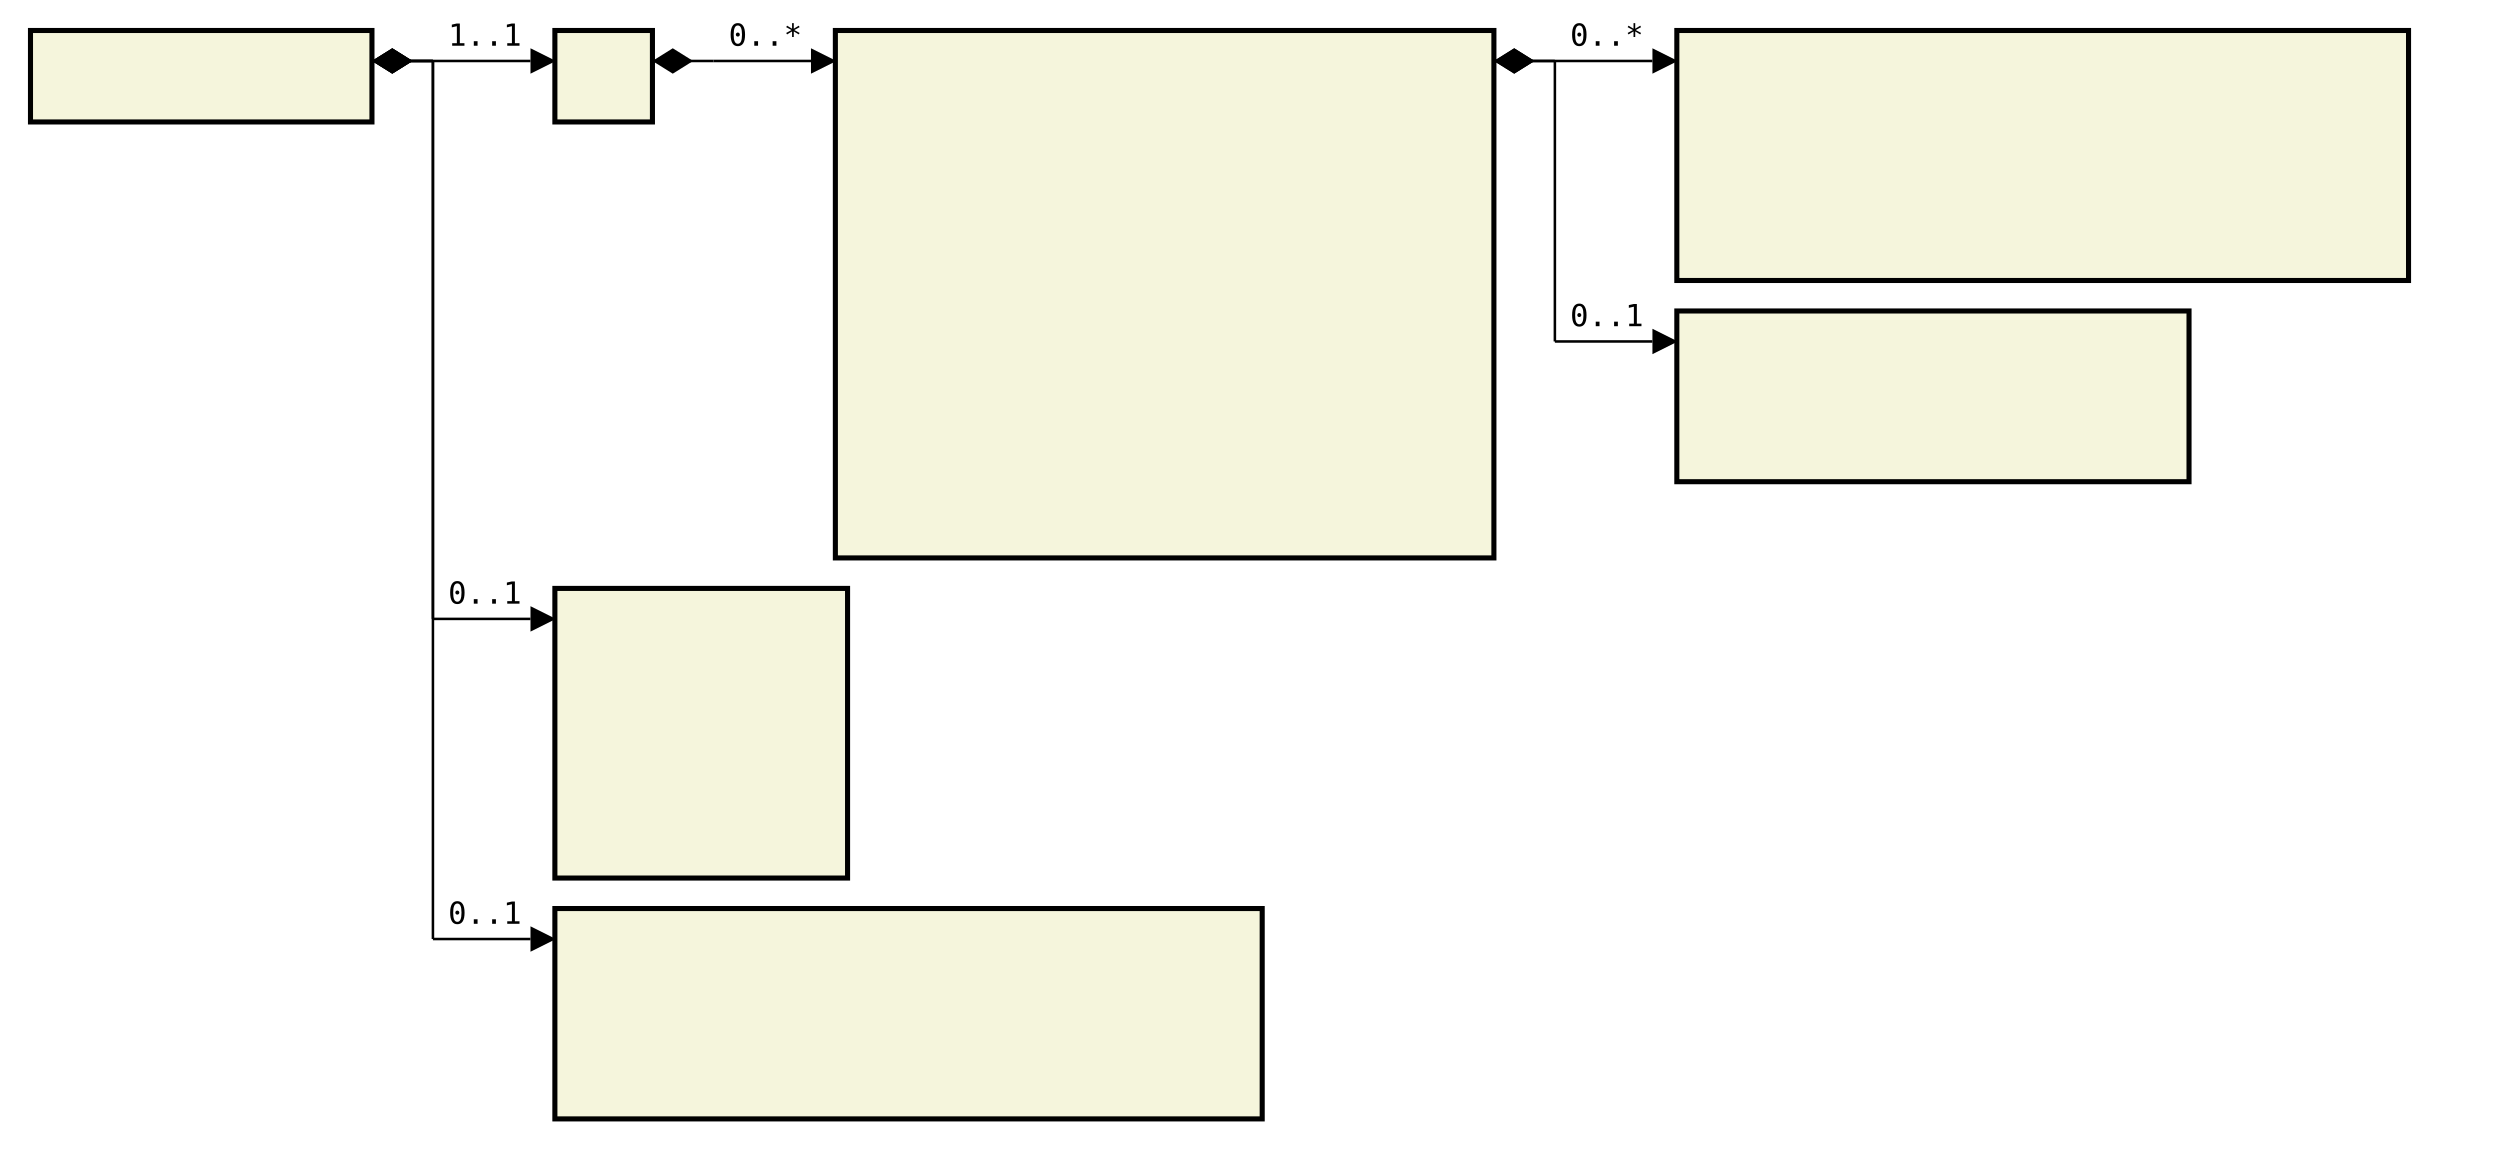
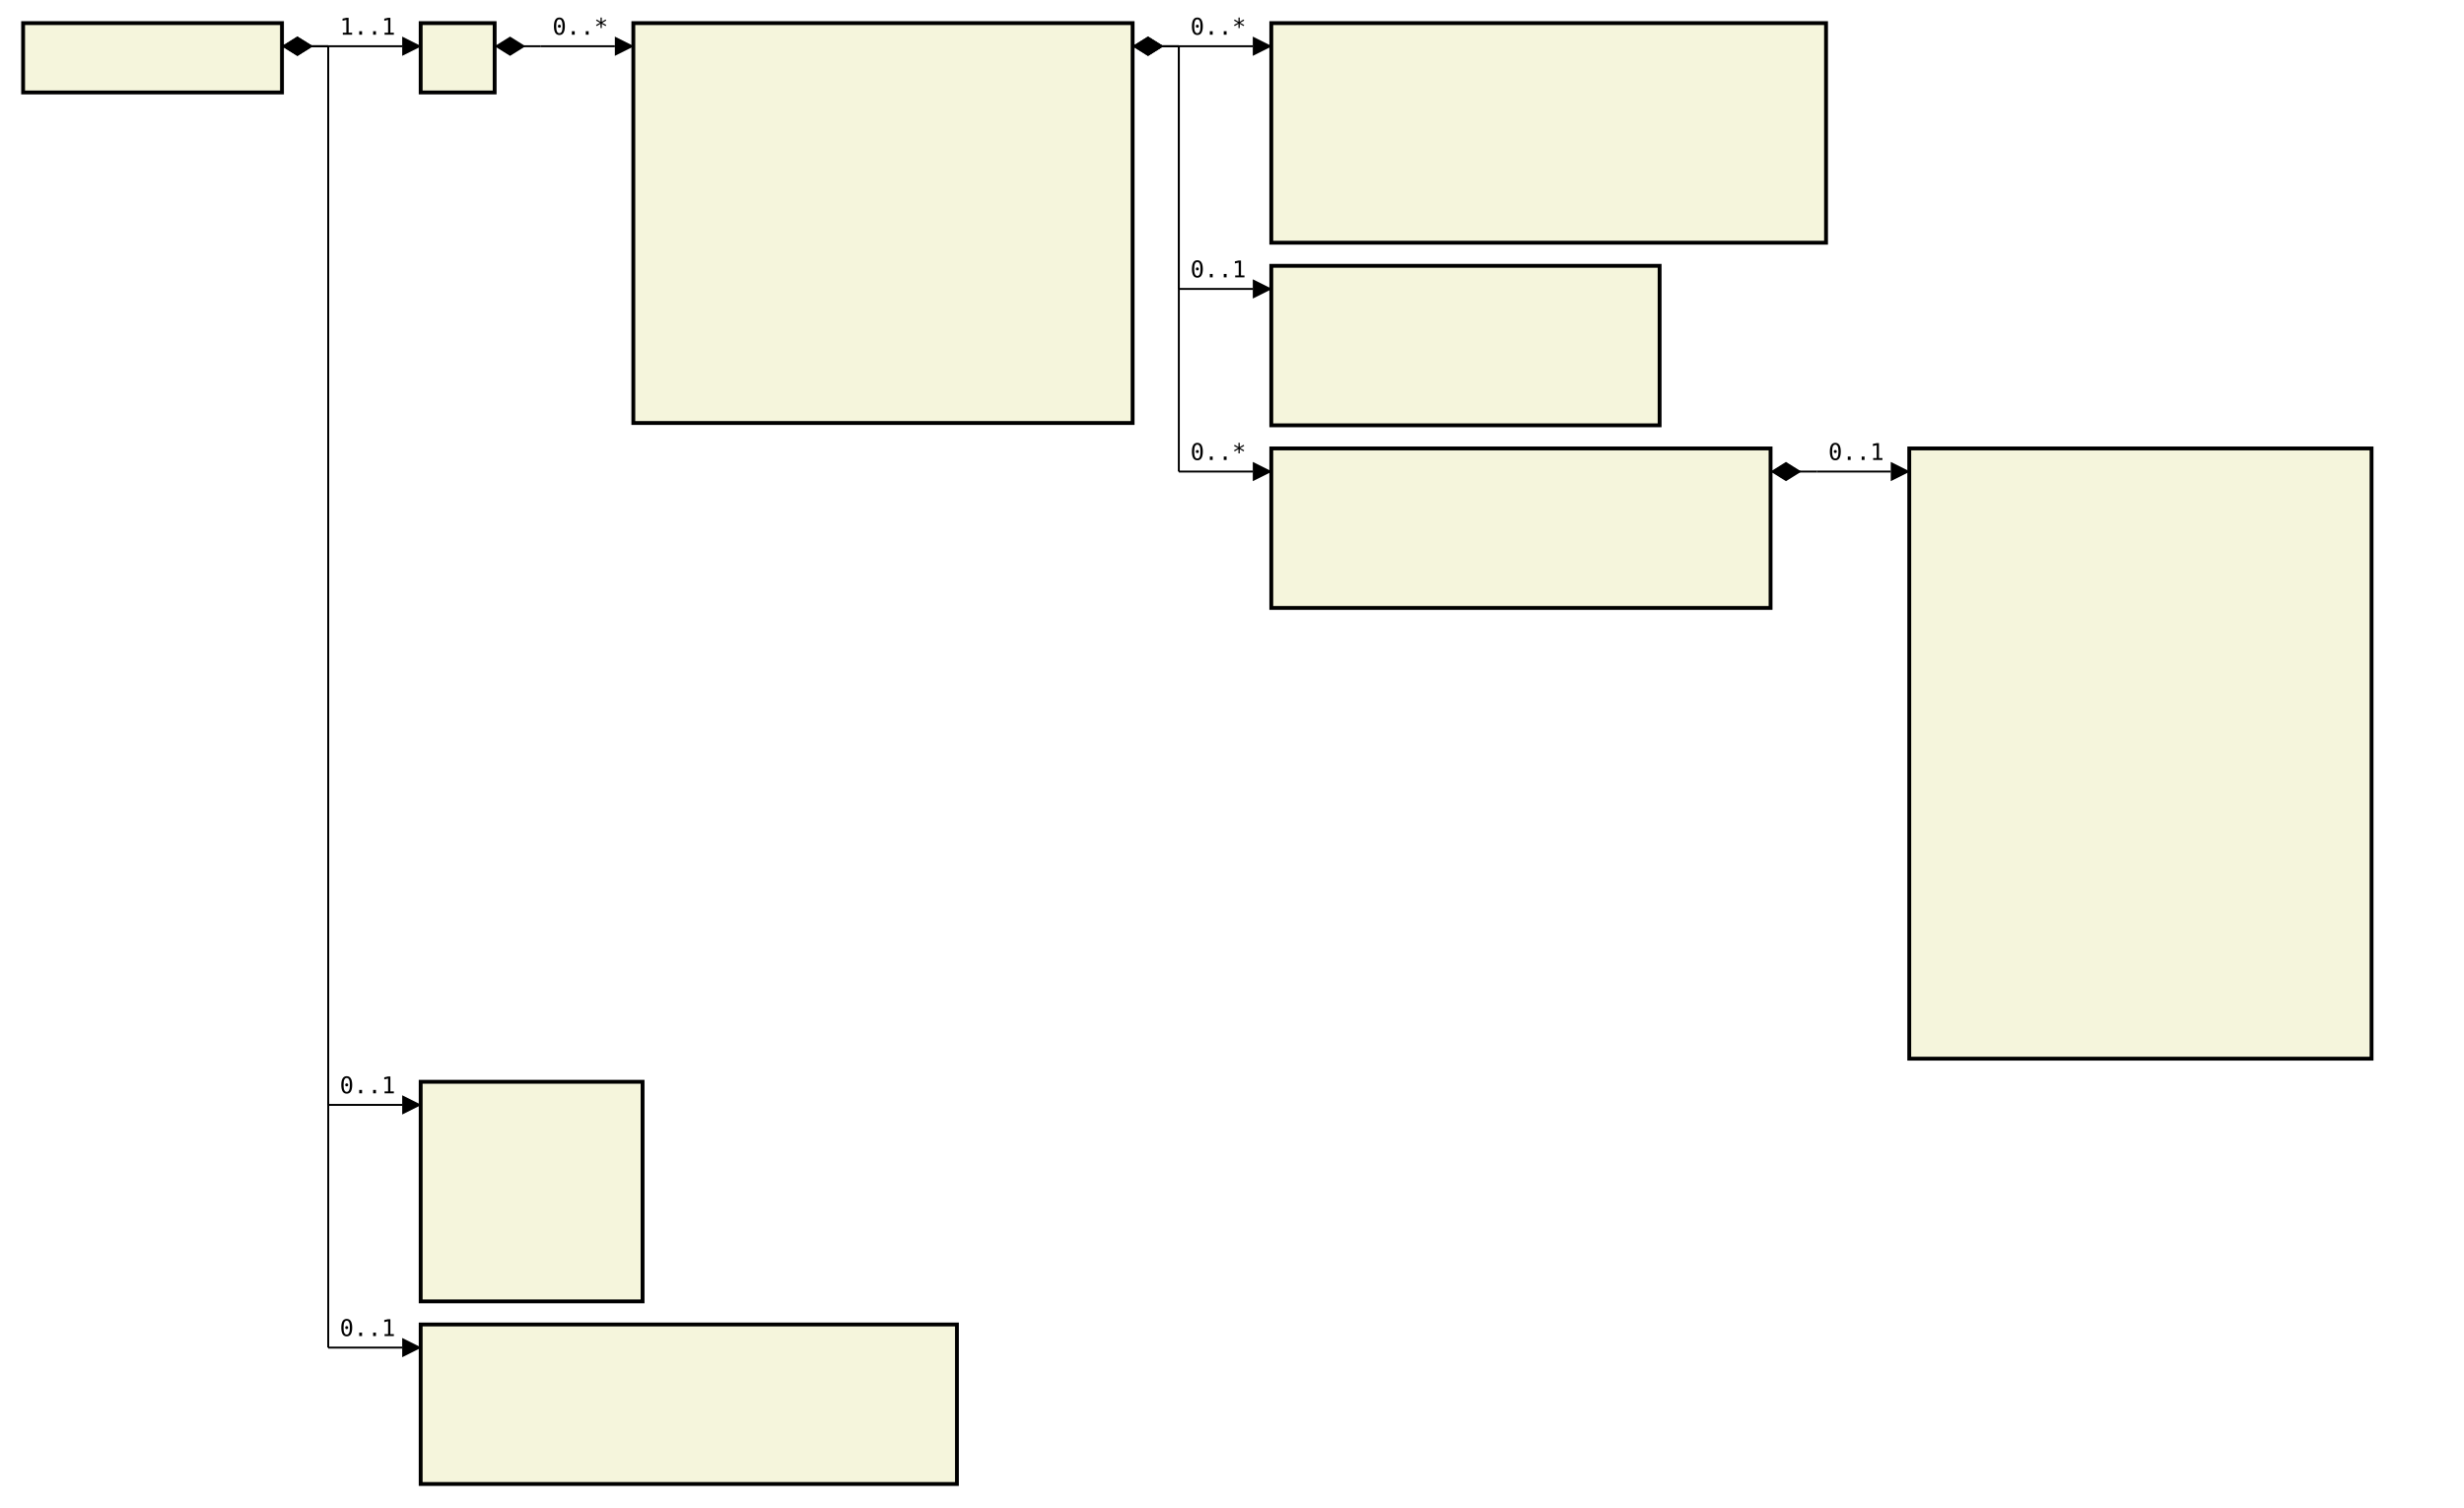
- <svg xmlns="http://www.w3.org/2000/svg" font-family="monospace" width="82em" height="37.7em" style="background-color:white">
+ <svg xmlns="http://www.w3.org/2000/svg" font-family="monospace" width="106.6em" height="65.2em" style="background-color:white">
  <defs>
    <marker id="Triangle" viewBox="0 0 10 10" refX="0" refY="5" markerUnits="strokeWidth" markerWidth="15" markerHeight="10" orient="auto">
      <path d="M 0 0 L 10 5 L 0 10 z" />
    </marker>
    <marker id="Diamond" viewBox="0 0 16 10" refX="0" refY="5" markerUnits="strokeWidth" markerWidth="20" markerHeight="10" orient="auto">
      <path d="M 0 5 L 8 10 L 16 5 L 8 0 z" />
    </marker>
  </defs>
  <rect x="1em" y="1em" width="11.2em" height="3em" fill="beige" stroke="black" stroke-width="2" />
  <text style="font-weight:bold" text-anchor="middle" x="6.6em" y="2.3em" fill="black">
</text>
  <rect x="18.2em" y="1em" width="3.2em" height="3em" fill="beige" stroke="black" stroke-width="2" />
  <text style="font-weight:bold" text-anchor="middle" x="19.8em" y="2.3em" fill="black">
</text>
  <rect x="27.4em" y="1em" width="21.6em" height="17.3em" fill="beige" stroke="black" stroke-width="2" />
  <text style="font-weight:bold" text-anchor="middle" x="38.2em" y="2.3em" fill="black">
</text>
  <text x="28.4em" y="4.3em" fill="darkslateblue">
</text>
  <text x="28.4em" y="5.6em" fill="darkslateblue">
</text>
  <text x="28.4em" y="6.9em" fill="darkslateblue">
</text>
  <text x="28.4em" y="8.2em" fill="darkslateblue">
</text>
  <text x="28.4em" y="9.5em" fill="darkslateblue">
</text>
  <text x="28.4em" y="10.8em" fill="darkslateblue">
</text>
  <text x="28.4em" y="12.1em" fill="darkslateblue">
</text>
  <text x="28.4em" y="13.4em" fill="darkslateblue">
</text>
  <text x="28.4em" y="14.7em" fill="darkslateblue">
</text>
  <text x="28.4em" y="16em" fill="darkslateblue">
</text>
  <text x="28.4em" y="17.3em" fill="darkslateblue">
</text>
-   <rect x="55em" y="1em" width="24em" height="8.2em" fill="beige" stroke="black" stroke-width="2" />
+   <rect x="55em" y="1em" width="24em" height="9.5em" fill="beige" stroke="black" stroke-width="2" />
  <text style="font-weight:bold" text-anchor="middle" x="67em" y="2.3em" fill="black">
</text>
  <text x="56em" y="4.3em" fill="darkslateblue">
</text>
  <text x="56em" y="5.6em" fill="darkslateblue">
</text>
  <text x="56em" y="6.9em" fill="darkslateblue">
</text>
  <text x="56em" y="8.2em" fill="darkslateblue">
</text>
-   <rect x="55em" y="10.2em" width="16.8em" height="5.6em" fill="beige" stroke="black" stroke-width="2" />
-   <text style="font-weight:bold" text-anchor="middle" x="63.4em" y="11.5em" fill="black">
+   <text x="56em" y="9.5em" fill="darkslateblue">
</text>
-   <text x="56em" y="13.5em" fill="darkslateblue">
+   <rect x="55em" y="11.5em" width="16.8em" height="6.9em" fill="beige" stroke="black" stroke-width="2" />
+   <text style="font-weight:bold" text-anchor="middle" x="63.4em" y="12.8em" fill="black">
</text>
  <text x="56em" y="14.8em" fill="darkslateblue">
</text>
-   <rect x="18.2em" y="19.3em" width="9.6em" height="9.5em" fill="beige" stroke="black" stroke-width="2" />
-   <text style="font-weight:bold" text-anchor="middle" x="23em" y="20.6em" fill="black">
+   <text x="56em" y="16.1em" fill="darkslateblue">
</text>
-   <text x="19.2em" y="22.6em" fill="darkslateblue">
+   <text x="56em" y="17.4em" fill="darkslateblue">
</text>
-   <text x="19.2em" y="23.9em" fill="darkslateblue">
+   <rect x="55em" y="19.4em" width="21.6em" height="6.9em" fill="beige" stroke="black" stroke-width="2" />
+   <text style="font-weight:bold" text-anchor="middle" x="65.8em" y="20.7em" fill="black">
</text>
-   <text x="19.2em" y="25.2em" fill="darkslateblue">
+   <text x="56em" y="22.7em" fill="darkslateblue">
</text>
-   <text x="19.2em" y="26.5em" fill="darkslateblue">
+   <text x="56em" y="24em" fill="darkslateblue">
</text>
-   <text x="19.2em" y="27.8em" fill="darkslateblue">
+   <text x="56em" y="25.3em" fill="darkslateblue">
</text>
-   <rect x="18.2em" y="29.8em" width="23.2em" height="6.9em" fill="beige" stroke="black" stroke-width="2" />
-   <text style="font-weight:bold" text-anchor="middle" x="29.8em" y="31.1em" fill="black">
+   <rect x="82.6em" y="19.4em" width="20em" height="26.4em" fill="beige" stroke="black" stroke-width="2" />
+   <text style="font-weight:bold" text-anchor="middle" x="92.6em" y="20.7em" fill="black">
</text>
-   <text x="19.2em" y="33.1em" fill="darkslateblue">
+   <text x="83.6em" y="22.7em" fill="darkslateblue">
</text>
-   <text x="19.2em" y="34.4em" fill="darkslateblue">
+   <text x="83.6em" y="24em" fill="darkslateblue">
</text>
-   <text x="19.2em" y="35.7em" fill="darkslateblue">
+   <text x="83.6em" y="25.3em" fill="darkslateblue">
+ </text>
+   <text x="83.6em" y="26.6em" fill="darkslateblue">
+ </text>
+   <text x="83.6em" y="27.9em" fill="darkslateblue">
+ </text>
+   <text x="83.6em" y="29.2em" fill="darkslateblue">
+ </text>
+   <text x="83.6em" y="30.5em" fill="darkslateblue">
+ </text>
+   <text x="83.6em" y="31.8em" fill="darkslateblue">
+ </text>
+   <text x="83.6em" y="33.1em" fill="darkslateblue">
+ </text>
+   <text x="83.6em" y="34.4em" fill="darkslateblue">
+ </text>
+   <text x="83.6em" y="35.7em" fill="darkslateblue">
+ </text>
+   <text x="83.6em" y="37em" fill="darkslateblue">
+ </text>
+   <text x="83.6em" y="38.3em" fill="darkslateblue">
+ </text>
+   <text x="83.6em" y="39.6em" fill="darkslateblue">
+ </text>
+   <text x="83.6em" y="40.9em" fill="darkslateblue">
+ </text>
+   <text x="83.6em" y="42.2em" fill="darkslateblue">
+ </text>
+   <text x="83.6em" y="43.5em" fill="darkslateblue">
+ </text>
+   <text x="83.6em" y="44.8em" fill="darkslateblue">
+ </text>
+   <rect x="18.2em" y="46.8em" width="9.6em" height="9.5em" fill="beige" stroke="black" stroke-width="2" />
+   <text style="font-weight:bold" text-anchor="middle" x="23em" y="48.1em" fill="black">
+ </text>
+   <text x="19.2em" y="50.1em" fill="darkslateblue">
+ </text>
+   <text x="19.2em" y="51.4em" fill="darkslateblue">
+ </text>
+   <text x="19.2em" y="52.7em" fill="darkslateblue">
+ </text>
+   <text x="19.2em" y="54em" fill="darkslateblue">
+ </text>
+   <text x="19.2em" y="55.3em" fill="darkslateblue">
+ </text>
+   <rect x="18.2em" y="57.3em" width="23.2em" height="6.9em" fill="beige" stroke="black" stroke-width="2" />
+   <text style="font-weight:bold" text-anchor="middle" x="29.8em" y="58.6em" fill="black">
+ </text>
+   <text x="19.2em" y="60.6em" fill="darkslateblue">
+ </text>
+   <text x="19.2em" y="61.9em" fill="darkslateblue">
+ </text>
+   <text x="19.2em" y="63.2em" fill="darkslateblue">
</text>
  <line x1="12.2em" y1="2em" x2="14.2em" y2="2em" stroke="black" marker-start="url(#Diamond)" />
  <line x1="14.2em" y1="2em" x2="14.2em" y2="2em" stroke="black" />
  <line x1="14.2em" y1="2em" x2="17.4em" y2="2em" stroke="black" marker-end="url(#Triangle)" />
  <text x="14.7em" y="1.5em">1..1</text>
  <line x1="21.4em" y1="2em" x2="23.4em" y2="2em" stroke="black" marker-start="url(#Diamond)" />
  <line x1="23.4em" y1="2em" x2="23.4em" y2="2em" stroke="black" />
  <line x1="23.4em" y1="2em" x2="26.6em" y2="2em" stroke="black" marker-end="url(#Triangle)" />
  <text x="23.9em" y="1.5em">0..*</text>
  <line x1="49em" y1="2em" x2="51em" y2="2em" stroke="black" marker-start="url(#Diamond)" />
  <line x1="51em" y1="2em" x2="51em" y2="2em" stroke="black" />
  <line x1="51em" y1="2em" x2="54.2em" y2="2em" stroke="black" marker-end="url(#Triangle)" />
  <text x="51.5em" y="1.5em">0..*</text>
  <line x1="49em" y1="2em" x2="51em" y2="2em" stroke="black" marker-start="url(#Diamond)" />
-   <line x1="51em" y1="2em" x2="51em" y2="11.2em" stroke="black" />
-   <line x1="51em" y1="11.2em" x2="54.2em" y2="11.2em" stroke="black" marker-end="url(#Triangle)" />
-   <text x="51.5em" y="10.7em">0..1</text>
+   <line x1="51em" y1="2em" x2="51em" y2="12.5em" stroke="black" />
+   <line x1="51em" y1="12.5em" x2="54.2em" y2="12.5em" stroke="black" marker-end="url(#Triangle)" />
+   <text x="51.5em" y="12em">0..1</text>
+   <line x1="49em" y1="2em" x2="51em" y2="2em" stroke="black" marker-start="url(#Diamond)" />
+   <line x1="51em" y1="2em" x2="51em" y2="20.4em" stroke="black" />
+   <line x1="51em" y1="20.4em" x2="54.2em" y2="20.4em" stroke="black" marker-end="url(#Triangle)" />
+   <text x="51.5em" y="19.9em">0..*</text>
+   <line x1="76.6em" y1="20.4em" x2="78.6em" y2="20.4em" stroke="black" marker-start="url(#Diamond)" />
+   <line x1="78.6em" y1="20.4em" x2="78.6em" y2="20.4em" stroke="black" />
+   <line x1="78.6em" y1="20.4em" x2="81.8em" y2="20.4em" stroke="black" marker-end="url(#Triangle)" />
+   <text x="79.1em" y="19.9em">0..1</text>
  <line x1="12.2em" y1="2em" x2="14.2em" y2="2em" stroke="black" marker-start="url(#Diamond)" />
-   <line x1="14.2em" y1="2em" x2="14.2em" y2="20.3em" stroke="black" />
-   <line x1="14.2em" y1="20.3em" x2="17.4em" y2="20.3em" stroke="black" marker-end="url(#Triangle)" />
-   <text x="14.7em" y="19.8em">0..1</text>
+   <line x1="14.2em" y1="2em" x2="14.2em" y2="47.8em" stroke="black" />
+   <line x1="14.2em" y1="47.8em" x2="17.4em" y2="47.8em" stroke="black" marker-end="url(#Triangle)" />
+   <text x="14.7em" y="47.3em">0..1</text>
  <line x1="12.2em" y1="2em" x2="14.2em" y2="2em" stroke="black" marker-start="url(#Diamond)" />
-   <line x1="14.2em" y1="2em" x2="14.2em" y2="30.8em" stroke="black" />
-   <line x1="14.2em" y1="30.8em" x2="17.4em" y2="30.8em" stroke="black" marker-end="url(#Triangle)" />
-   <text x="14.7em" y="30.3em">0..1</text>
+   <line x1="14.2em" y1="2em" x2="14.2em" y2="58.3em" stroke="black" />
+   <line x1="14.2em" y1="58.3em" x2="17.4em" y2="58.3em" stroke="black" marker-end="url(#Triangle)" />
+   <text x="14.7em" y="57.8em">0..1</text>
</svg>
